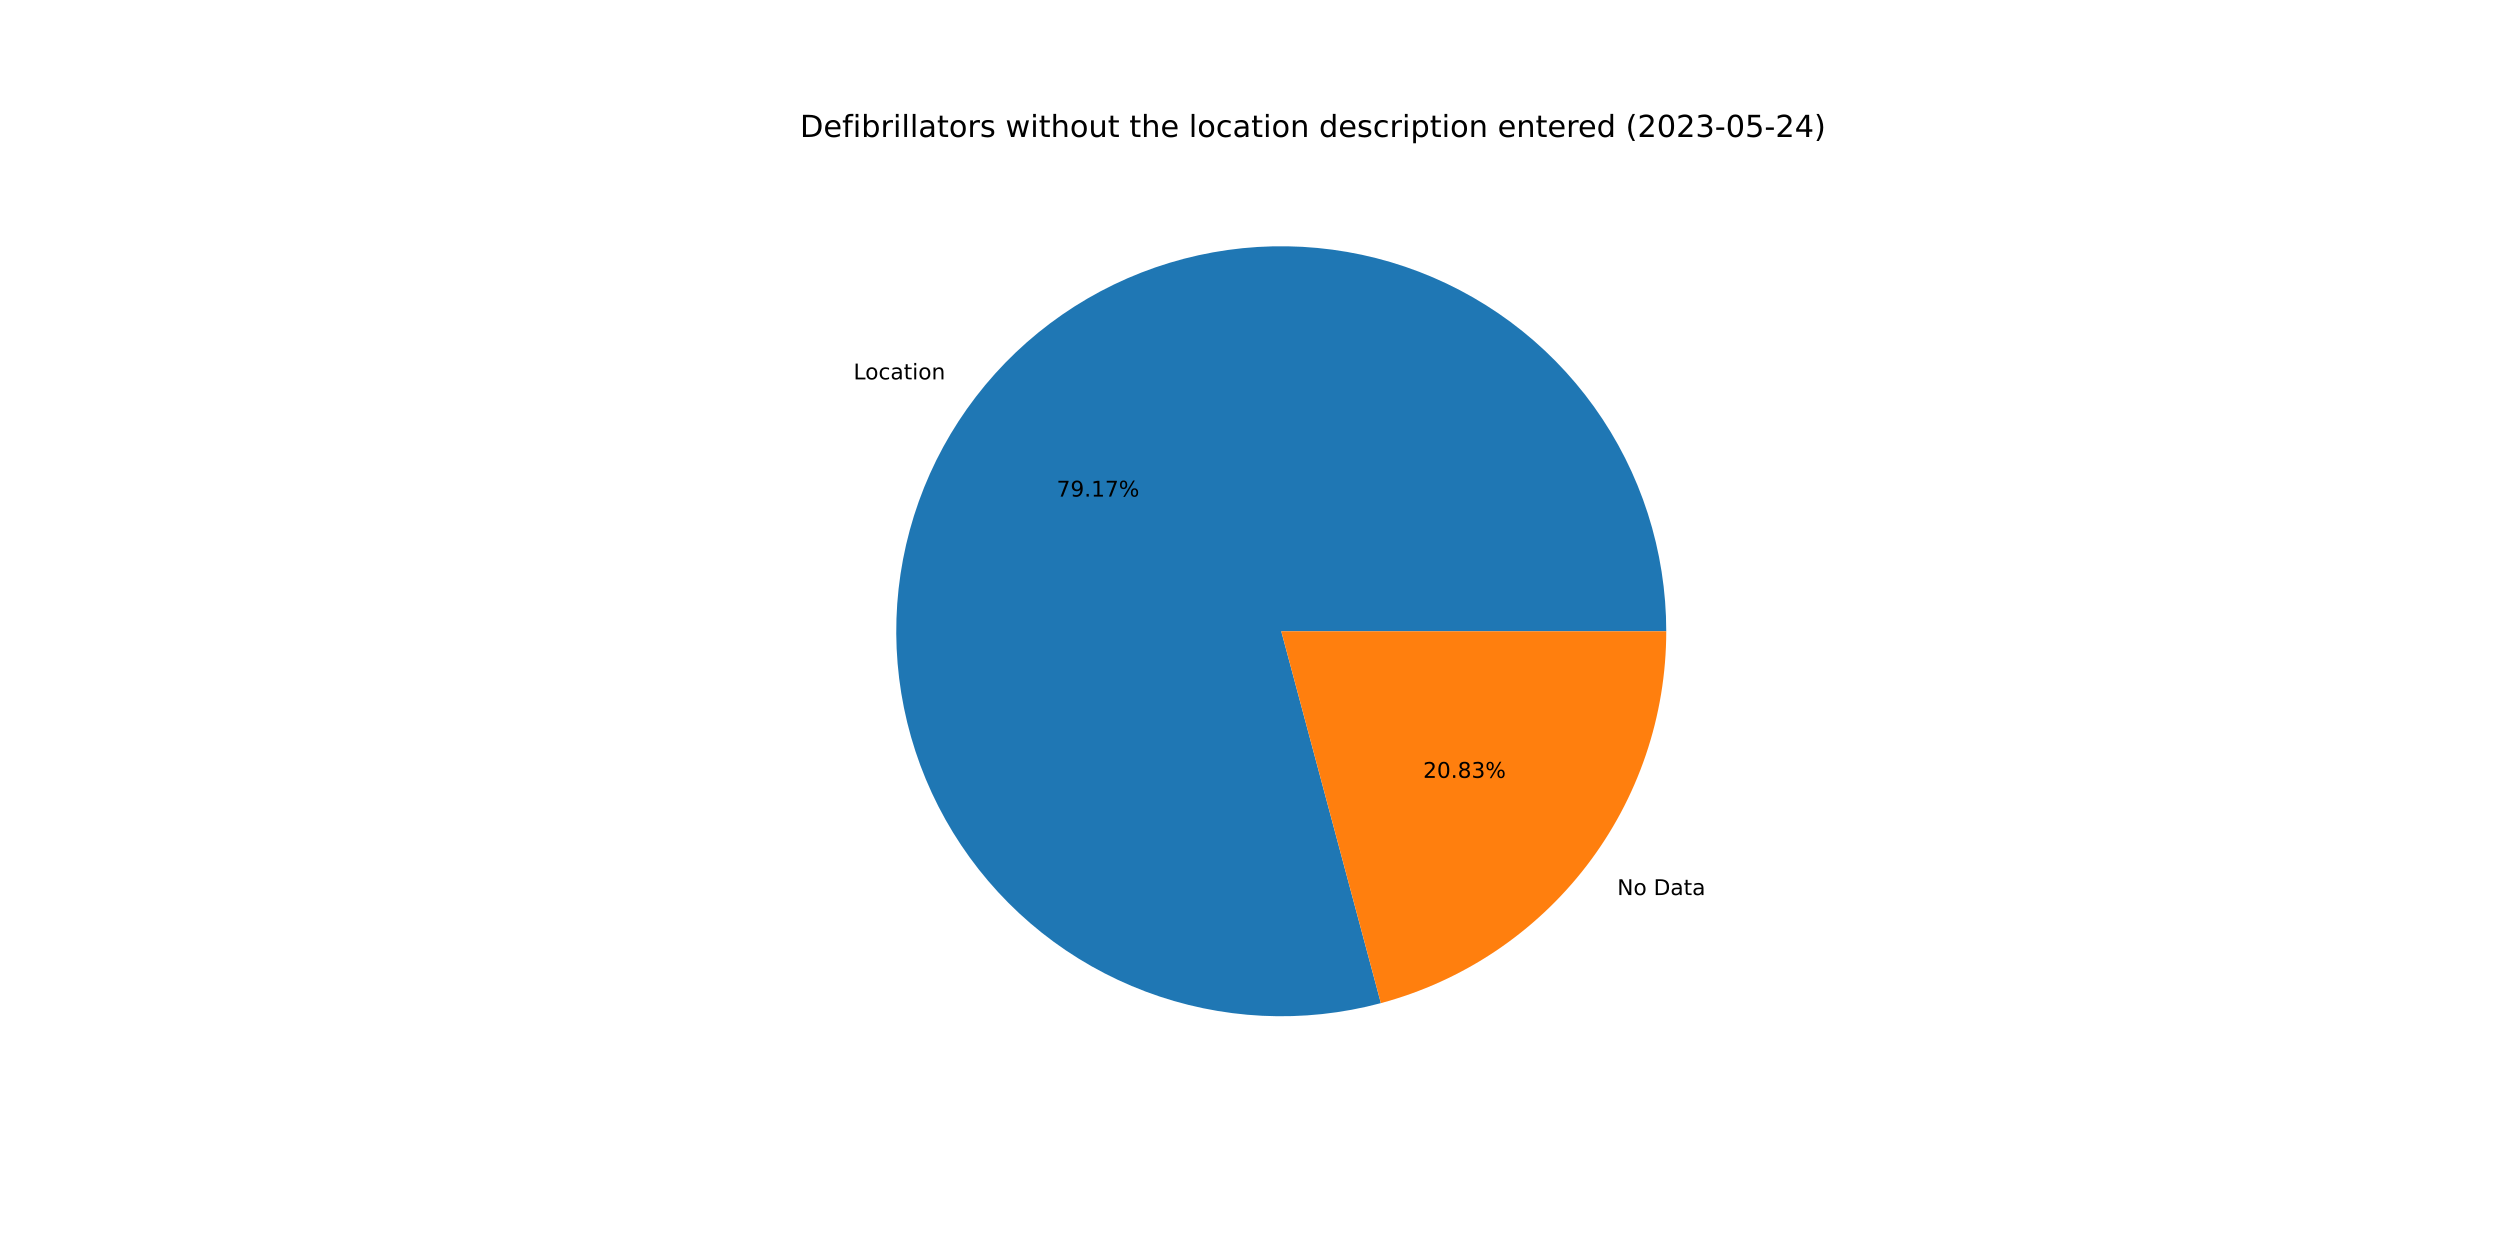
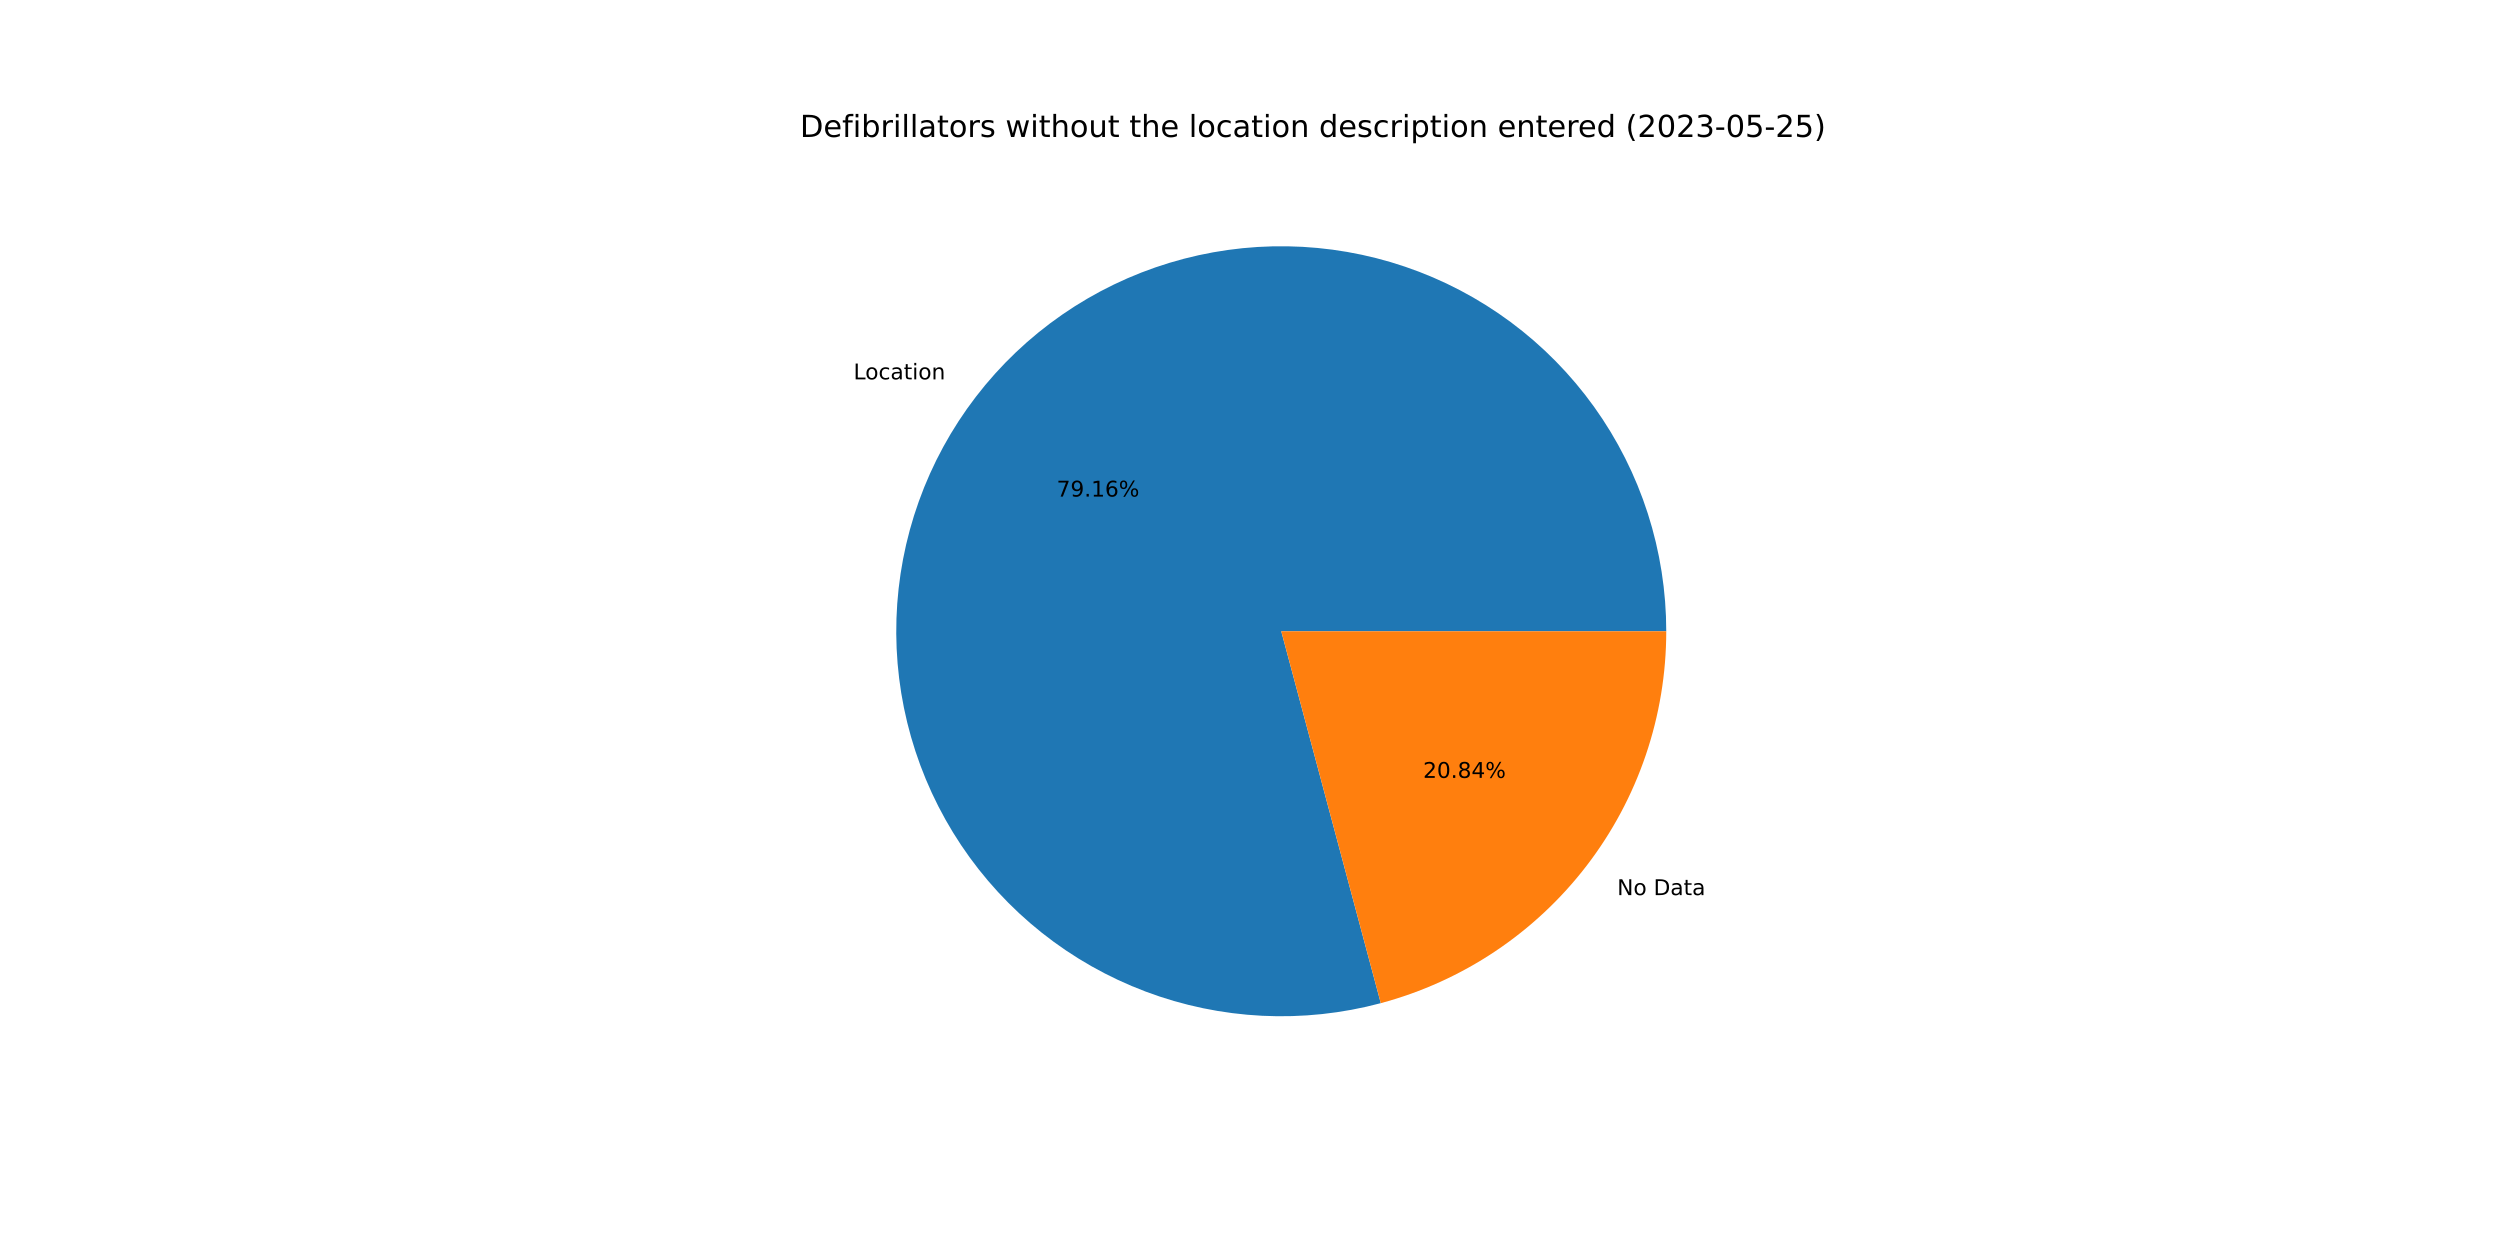
<svg xmlns="http://www.w3.org/2000/svg" xmlns:xlink="http://www.w3.org/1999/xlink" width="1152pt" height="576pt" viewBox="0 0 1152 576" version="1.1">
  <defs>
    <style type="text/css">*{stroke-linejoin: round; stroke-linecap: butt}</style>
  </defs>
  <g id="figure_1">
    <g id="patch_1">
      <path d="M 0 576  L 1152 576  L 1152 0  L 0 0  z " style="fill: #ffffff" />
    </g>
    <g id="axes_1">
      <g id="patch_2">
-         <path d="M 767.808 290.88  C 767.808 272.459 764.939 254.15 759.304 236.611  C 753.669 219.073 745.336 202.519 734.607 187.546  C 723.877 172.572 710.88 159.36 696.084 148.386  C 681.289 137.413 664.873 128.81 647.43 122.888  C 629.986 116.967 611.727 113.798 593.308 113.496  C 574.889 113.194 556.535 115.763 538.907 121.109  C 521.279 126.456 504.591 134.516 489.443 144.999  C 474.296 155.482 460.873 168.26 449.658 182.874  C 438.443 197.488 429.573 213.76 423.366 231.104  C 417.159 248.448 413.691 266.654 413.087 285.065  C 412.484 303.476 414.751 321.87 419.808 339.583  C 424.865 357.297 432.65 374.115 442.884 389.432  C 453.117 404.749 465.674 418.38 480.102 429.833  C 494.53 441.286 510.654 450.422 527.894 456.912  C 545.134 463.402 563.28 467.168 581.679 468.074  C 600.078 468.979 618.506 467.013 636.3 462.247  L 590.4 290.88  L 767.808 290.88  z " style="fill: #1f77b4" />
+         <path d="M 767.808 290.88  C 767.808 272.46 764.939 254.151 759.305 236.614  C 753.67 219.076 745.339 202.523 734.61 187.55  C 723.881 172.576 710.885 159.365 696.091 148.391  C 681.296 137.417 664.882 128.814 647.44 122.892  C 629.998 116.969 611.739 113.799 593.321 113.496  C 574.903 113.193 556.55 115.76 538.922 121.105  C 521.295 126.45 504.606 134.508 489.458 144.988  C 474.31 155.469 460.887 168.245 449.671 182.857  C 438.455 197.469 429.583 213.739 423.374 231.082  C 417.165 248.424 413.695 266.628 413.088 285.038  C 412.482 303.449 414.746 321.842 419.8 339.555  C 424.854 357.269 432.636 374.087 442.866 389.406  C 453.096 404.724 465.65 418.356 480.075 429.812  C 494.5 441.267 510.622 450.405 527.86 456.899  C 545.097 463.393 563.242 467.162 581.64 468.072  C 600.038 468.981 618.465 467.02 636.26 462.258  L 590.4 290.88  L 767.808 290.88  z " style="fill: #1f77b4" />
      </g>
      <g id="patch_3">
-         <path d="M 636.3 462.247  C 674.02 452.144 707.369 429.865 731.142 398.886  C 754.915 367.907 767.808 329.929 767.808 290.88  L 590.4 290.88  L 636.3 462.247  z " style="fill: #ff7f0e" />
+         <path d="M 636.26 462.258  C 673.989 452.162 707.348 429.884 731.129 398.903  C 754.911 367.921 767.808 329.937 767.808 290.88  L 590.4 290.88  L 636.26 462.258  z " style="fill: #ff7f0e" />
      </g>
      <g id="matplotlib.axis_1" />
      <g id="matplotlib.axis_2" />
      <g id="text_1">
-         <g transform="translate(393.2868 174.833)scale(0.1 -0.1)">
+         <g transform="translate(393.3009 174.8146)scale(0.1 -0.1)">
          <defs>
            <path id="DejaVuSans-4c" d="M 628 4666  L 1259 4666  L 1259 531  L 3531 531  L 3531 0  L 628 0  L 628 4666  z " transform="scale(0.015625)" />
            <path id="DejaVuSans-6f" d="M 1959 3097  Q 1497 3097 1228 2736  Q 959 2375 959 1747  Q 959 1119 1226 758  Q 1494 397 1959 397  Q 2419 397 2687 759  Q 2956 1122 2956 1747  Q 2956 2369 2687 2733  Q 2419 3097 1959 3097  z M 1959 3584  Q 2709 3584 3137 3096  Q 3566 2609 3566 1747  Q 3566 888 3137 398  Q 2709 -91 1959 -91  Q 1206 -91 779 398  Q 353 888 353 1747  Q 353 2609 779 3096  Q 1206 3584 1959 3584  z " transform="scale(0.015625)" />
            <path id="DejaVuSans-63" d="M 3122 3366  L 3122 2828  Q 2878 2963 2633 3030  Q 2388 3097 2138 3097  Q 1578 3097 1268 2742  Q 959 2388 959 1747  Q 959 1106 1268 751  Q 1578 397 2138 397  Q 2388 397 2633 464  Q 2878 531 3122 666  L 3122 134  Q 2881 22 2623 -34  Q 2366 -91 2075 -91  Q 1284 -91 818 406  Q 353 903 353 1747  Q 353 2603 823 3093  Q 1294 3584 2113 3584  Q 2378 3584 2631 3529  Q 2884 3475 3122 3366  z " transform="scale(0.015625)" />
            <path id="DejaVuSans-61" d="M 2194 1759  Q 1497 1759 1228 1600  Q 959 1441 959 1056  Q 959 750 1161 570  Q 1363 391 1709 391  Q 2188 391 2477 730  Q 2766 1069 2766 1631  L 2766 1759  L 2194 1759  z M 3341 1997  L 3341 0  L 2766 0  L 2766 531  Q 2569 213 2275 61  Q 1981 -91 1556 -91  Q 1019 -91 701 211  Q 384 513 384 1019  Q 384 1609 779 1909  Q 1175 2209 1959 2209  L 2766 2209  L 2766 2266  Q 2766 2663 2505 2880  Q 2244 3097 1772 3097  Q 1472 3097 1187 3025  Q 903 2953 641 2809  L 641 3341  Q 956 3463 1253 3523  Q 1550 3584 1831 3584  Q 2591 3584 2966 3190  Q 3341 2797 3341 1997  z " transform="scale(0.015625)" />
            <path id="DejaVuSans-74" d="M 1172 4494  L 1172 3500  L 2356 3500  L 2356 3053  L 1172 3053  L 1172 1153  Q 1172 725 1289 603  Q 1406 481 1766 481  L 2356 481  L 2356 0  L 1766 0  Q 1100 0 847 248  Q 594 497 594 1153  L 594 3053  L 172 3053  L 172 3500  L 594 3500  L 594 4494  L 1172 4494  z " transform="scale(0.015625)" />
            <path id="DejaVuSans-69" d="M 603 3500  L 1178 3500  L 1178 0  L 603 0  L 603 3500  z M 603 4863  L 1178 4863  L 1178 4134  L 603 4134  L 603 4863  z " transform="scale(0.015625)" />
            <path id="DejaVuSans-6e" d="M 3513 2113  L 3513 0  L 2938 0  L 2938 2094  Q 2938 2591 2744 2837  Q 2550 3084 2163 3084  Q 1697 3084 1428 2787  Q 1159 2491 1159 1978  L 1159 0  L 581 0  L 581 3500  L 1159 3500  L 1159 2956  Q 1366 3272 1645 3428  Q 1925 3584 2291 3584  Q 2894 3584 3203 3211  Q 3513 2838 3513 2113  z " transform="scale(0.015625)" />
          </defs>
          <use xlink:href="#DejaVuSans-4c" />
          <use xlink:href="#DejaVuSans-6f" x="53.963" />
          <use xlink:href="#DejaVuSans-63" x="115.145" />
          <use xlink:href="#DejaVuSans-61" x="170.125" />
          <use xlink:href="#DejaVuSans-74" x="231.404" />
          <use xlink:href="#DejaVuSans-69" x="270.613" />
          <use xlink:href="#DejaVuSans-6f" x="298.396" />
          <use xlink:href="#DejaVuSans-6e" x="359.578" />
        </g>
      </g>
      <g id="text_2">
-         <g transform="translate(486.8899 228.8359)scale(0.1 -0.1)">
+         <g transform="translate(486.8976 228.8258)scale(0.1 -0.1)">
          <defs>
            <path id="DejaVuSans-37" d="M 525 4666  L 3525 4666  L 3525 4397  L 1831 0  L 1172 0  L 2766 4134  L 525 4134  L 525 4666  z " transform="scale(0.015625)" />
            <path id="DejaVuSans-39" d="M 703 97  L 703 672  Q 941 559 1184 500  Q 1428 441 1663 441  Q 2288 441 2617 861  Q 2947 1281 2994 2138  Q 2813 1869 2534 1725  Q 2256 1581 1919 1581  Q 1219 1581 811 2004  Q 403 2428 403 3163  Q 403 3881 828 4315  Q 1253 4750 1959 4750  Q 2769 4750 3195 4129  Q 3622 3509 3622 2328  Q 3622 1225 3098 567  Q 2575 -91 1691 -91  Q 1453 -91 1209 -44  Q 966 3 703 97  z M 1959 2075  Q 2384 2075 2632 2365  Q 2881 2656 2881 3163  Q 2881 3666 2632 3958  Q 2384 4250 1959 4250  Q 1534 4250 1286 3958  Q 1038 3666 1038 3163  Q 1038 2656 1286 2365  Q 1534 2075 1959 2075  z " transform="scale(0.015625)" />
            <path id="DejaVuSans-2e" d="M 684 794  L 1344 794  L 1344 0  L 684 0  L 684 794  z " transform="scale(0.015625)" />
            <path id="DejaVuSans-31" d="M 794 531  L 1825 531  L 1825 4091  L 703 3866  L 703 4441  L 1819 4666  L 2450 4666  L 2450 531  L 3481 531  L 3481 0  L 794 0  L 794 531  z " transform="scale(0.015625)" />
+             <path id="DejaVuSans-36" d="M 2113 2584  Q 1688 2584 1439 2293  Q 1191 2003 1191 1497  Q 1191 994 1439 701  Q 1688 409 2113 409  Q 2538 409 2786 701  Q 3034 994 3034 1497  Q 3034 2003 2786 2293  Q 2538 2584 2113 2584  z M 3366 4563  L 3366 3988  Q 3128 4100 2886 4159  Q 2644 4219 2406 4219  Q 1781 4219 1451 3797  Q 1122 3375 1075 2522  Q 1259 2794 1537 2939  Q 1816 3084 2150 3084  Q 2853 3084 3261 2657  Q 3669 2231 3669 1497  Q 3669 778 3244 343  Q 2819 -91 2113 -91  Q 1303 -91 875 529  Q 447 1150 447 2328  Q 447 3434 972 4092  Q 1497 4750 2381 4750  Q 2619 4750 2861 4703  Q 3103 4656 3366 4563  z " transform="scale(0.015625)" />
            <path id="DejaVuSans-25" d="M 4653 2053  Q 4381 2053 4226 1822  Q 4072 1591 4072 1178  Q 4072 772 4226 539  Q 4381 306 4653 306  Q 4919 306 5073 539  Q 5228 772 5228 1178  Q 5228 1588 5073 1820  Q 4919 2053 4653 2053  z M 4653 2450  Q 5147 2450 5437 2106  Q 5728 1763 5728 1178  Q 5728 594 5436 251  Q 5144 -91 4653 -91  Q 4153 -91 3862 251  Q 3572 594 3572 1178  Q 3572 1766 3864 2108  Q 4156 2450 4653 2450  z M 1428 4353  Q 1159 4353 1004 4120  Q 850 3888 850 3481  Q 850 3069 1003 2837  Q 1156 2606 1428 2606  Q 1700 2606 1854 2837  Q 2009 3069 2009 3481  Q 2009 3884 1853 4118  Q 1697 4353 1428 4353  z M 4250 4750  L 4750 4750  L 1831 -91  L 1331 -91  L 4250 4750  z M 1428 4750  Q 1922 4750 2215 4408  Q 2509 4066 2509 3481  Q 2509 2891 2217 2550  Q 1925 2209 1428 2209  Q 931 2209 642 2551  Q 353 2894 353 3481  Q 353 4063 643 4406  Q 934 4750 1428 4750  z " transform="scale(0.015625)" />
          </defs>
          <use xlink:href="#DejaVuSans-37" />
          <use xlink:href="#DejaVuSans-39" x="63.623" />
          <use xlink:href="#DejaVuSans-2e" x="127.246" />
          <use xlink:href="#DejaVuSans-31" x="159.033" />
-           <use xlink:href="#DejaVuSans-37" x="222.656" />
+           <use xlink:href="#DejaVuSans-36" x="222.656" />
          <use xlink:href="#DejaVuSans-25" x="286.279" />
        </g>
      </g>
      <g id="text_3">
-         <g transform="translate(745.2163 412.4458)scale(0.1 -0.1)">
+         <g transform="translate(745.2022 412.4642)scale(0.1 -0.1)">
          <defs>
            <path id="DejaVuSans-4e" d="M 628 4666  L 1478 4666  L 3547 763  L 3547 4666  L 4159 4666  L 4159 0  L 3309 0  L 1241 3903  L 1241 0  L 628 0  L 628 4666  z " transform="scale(0.015625)" />
            <path id="DejaVuSans-20" transform="scale(0.015625)" />
            <path id="DejaVuSans-44" d="M 1259 4147  L 1259 519  L 2022 519  Q 2988 519 3436 956  Q 3884 1394 3884 2338  Q 3884 3275 3436 3711  Q 2988 4147 2022 4147  L 1259 4147  z M 628 4666  L 1925 4666  Q 3281 4666 3915 4102  Q 4550 3538 4550 2338  Q 4550 1131 3912 565  Q 3275 0 1925 0  L 628 0  L 628 4666  z " transform="scale(0.015625)" />
          </defs>
          <use xlink:href="#DejaVuSans-4e" />
          <use xlink:href="#DejaVuSans-6f" x="74.805" />
          <use xlink:href="#DejaVuSans-20" x="135.986" />
          <use xlink:href="#DejaVuSans-44" x="167.773" />
          <use xlink:href="#DejaVuSans-61" x="244.775" />
          <use xlink:href="#DejaVuSans-74" x="306.055" />
          <use xlink:href="#DejaVuSans-61" x="345.264" />
        </g>
      </g>
      <g id="text_4">
-         <g transform="translate(655.7804 358.4429)scale(0.1 -0.1)">
+         <g transform="translate(655.7727 358.4529)scale(0.1 -0.1)">
          <defs>
            <path id="DejaVuSans-32" d="M 1228 531  L 3431 531  L 3431 0  L 469 0  L 469 531  Q 828 903 1448 1529  Q 2069 2156 2228 2338  Q 2531 2678 2651 2914  Q 2772 3150 2772 3378  Q 2772 3750 2511 3984  Q 2250 4219 1831 4219  Q 1534 4219 1204 4116  Q 875 4013 500 3803  L 500 4441  Q 881 4594 1212 4672  Q 1544 4750 1819 4750  Q 2544 4750 2975 4387  Q 3406 4025 3406 3419  Q 3406 3131 3298 2873  Q 3191 2616 2906 2266  Q 2828 2175 2409 1742  Q 1991 1309 1228 531  z " transform="scale(0.015625)" />
            <path id="DejaVuSans-30" d="M 2034 4250  Q 1547 4250 1301 3770  Q 1056 3291 1056 2328  Q 1056 1369 1301 889  Q 1547 409 2034 409  Q 2525 409 2770 889  Q 3016 1369 3016 2328  Q 3016 3291 2770 3770  Q 2525 4250 2034 4250  z M 2034 4750  Q 2819 4750 3233 4129  Q 3647 3509 3647 2328  Q 3647 1150 3233 529  Q 2819 -91 2034 -91  Q 1250 -91 836 529  Q 422 1150 422 2328  Q 422 3509 836 4129  Q 1250 4750 2034 4750  z " transform="scale(0.015625)" />
            <path id="DejaVuSans-38" d="M 2034 2216  Q 1584 2216 1326 1975  Q 1069 1734 1069 1313  Q 1069 891 1326 650  Q 1584 409 2034 409  Q 2484 409 2743 651  Q 3003 894 3003 1313  Q 3003 1734 2745 1975  Q 2488 2216 2034 2216  z M 1403 2484  Q 997 2584 770 2862  Q 544 3141 544 3541  Q 544 4100 942 4425  Q 1341 4750 2034 4750  Q 2731 4750 3128 4425  Q 3525 4100 3525 3541  Q 3525 3141 3298 2862  Q 3072 2584 2669 2484  Q 3125 2378 3379 2068  Q 3634 1759 3634 1313  Q 3634 634 3220 271  Q 2806 -91 2034 -91  Q 1263 -91 848 271  Q 434 634 434 1313  Q 434 1759 690 2068  Q 947 2378 1403 2484  z M 1172 3481  Q 1172 3119 1398 2916  Q 1625 2713 2034 2713  Q 2441 2713 2670 2916  Q 2900 3119 2900 3481  Q 2900 3844 2670 4047  Q 2441 4250 2034 4250  Q 1625 4250 1398 4047  Q 1172 3844 1172 3481  z " transform="scale(0.015625)" />
-             <path id="DejaVuSans-33" d="M 2597 2516  Q 3050 2419 3304 2112  Q 3559 1806 3559 1356  Q 3559 666 3084 287  Q 2609 -91 1734 -91  Q 1441 -91 1130 -33  Q 819 25 488 141  L 488 750  Q 750 597 1062 519  Q 1375 441 1716 441  Q 2309 441 2620 675  Q 2931 909 2931 1356  Q 2931 1769 2642 2001  Q 2353 2234 1838 2234  L 1294 2234  L 1294 2753  L 1863 2753  Q 2328 2753 2575 2939  Q 2822 3125 2822 3475  Q 2822 3834 2567 4026  Q 2313 4219 1838 4219  Q 1578 4219 1281 4162  Q 984 4106 628 3988  L 628 4550  Q 988 4650 1302 4700  Q 1616 4750 1894 4750  Q 2613 4750 3031 4423  Q 3450 4097 3450 3541  Q 3450 3153 3228 2886  Q 3006 2619 2597 2516  z " transform="scale(0.015625)" />
+             <path id="DejaVuSans-34" d="M 2419 4116  L 825 1625  L 2419 1625  L 2419 4116  z M 2253 4666  L 3047 4666  L 3047 1625  L 3713 1625  L 3713 1100  L 3047 1100  L 3047 0  L 2419 0  L 2419 1100  L 313 1100  L 313 1709  L 2253 4666  z " transform="scale(0.015625)" />
          </defs>
          <use xlink:href="#DejaVuSans-32" />
          <use xlink:href="#DejaVuSans-30" x="63.623" />
          <use xlink:href="#DejaVuSans-2e" x="127.246" />
          <use xlink:href="#DejaVuSans-38" x="159.033" />
-           <use xlink:href="#DejaVuSans-33" x="222.656" />
+           <use xlink:href="#DejaVuSans-34" x="222.656" />
          <use xlink:href="#DejaVuSans-25" x="286.279" />
        </g>
      </g>
      <g id="text_5">
        <g transform="translate(368.64 63.12)scale(0.14 -0.14)">
          <defs>
            <path id="DejaVuSans-65" d="M 3597 1894  L 3597 1613  L 953 1613  Q 991 1019 1311 708  Q 1631 397 2203 397  Q 2534 397 2845 478  Q 3156 559 3463 722  L 3463 178  Q 3153 47 2828 -22  Q 2503 -91 2169 -91  Q 1331 -91 842 396  Q 353 884 353 1716  Q 353 2575 817 3079  Q 1281 3584 2069 3584  Q 2775 3584 3186 3129  Q 3597 2675 3597 1894  z M 3022 2063  Q 3016 2534 2758 2815  Q 2500 3097 2075 3097  Q 1594 3097 1305 2825  Q 1016 2553 972 2059  L 3022 2063  z " transform="scale(0.015625)" />
            <path id="DejaVuSans-66" d="M 2375 4863  L 2375 4384  L 1825 4384  Q 1516 4384 1395 4259  Q 1275 4134 1275 3809  L 1275 3500  L 2222 3500  L 2222 3053  L 1275 3053  L 1275 0  L 697 0  L 697 3053  L 147 3053  L 147 3500  L 697 3500  L 697 3744  Q 697 4328 969 4595  Q 1241 4863 1831 4863  L 2375 4863  z " transform="scale(0.015625)" />
            <path id="DejaVuSans-62" d="M 3116 1747  Q 3116 2381 2855 2742  Q 2594 3103 2138 3103  Q 1681 3103 1420 2742  Q 1159 2381 1159 1747  Q 1159 1113 1420 752  Q 1681 391 2138 391  Q 2594 391 2855 752  Q 3116 1113 3116 1747  z M 1159 2969  Q 1341 3281 1617 3432  Q 1894 3584 2278 3584  Q 2916 3584 3314 3078  Q 3713 2572 3713 1747  Q 3713 922 3314 415  Q 2916 -91 2278 -91  Q 1894 -91 1617 61  Q 1341 213 1159 525  L 1159 0  L 581 0  L 581 4863  L 1159 4863  L 1159 2969  z " transform="scale(0.015625)" />
            <path id="DejaVuSans-72" d="M 2631 2963  Q 2534 3019 2420 3045  Q 2306 3072 2169 3072  Q 1681 3072 1420 2755  Q 1159 2438 1159 1844  L 1159 0  L 581 0  L 581 3500  L 1159 3500  L 1159 2956  Q 1341 3275 1631 3429  Q 1922 3584 2338 3584  Q 2397 3584 2469 3576  Q 2541 3569 2628 3553  L 2631 2963  z " transform="scale(0.015625)" />
            <path id="DejaVuSans-6c" d="M 603 4863  L 1178 4863  L 1178 0  L 603 0  L 603 4863  z " transform="scale(0.015625)" />
            <path id="DejaVuSans-73" d="M 2834 3397  L 2834 2853  Q 2591 2978 2328 3040  Q 2066 3103 1784 3103  Q 1356 3103 1142 2972  Q 928 2841 928 2578  Q 928 2378 1081 2264  Q 1234 2150 1697 2047  L 1894 2003  Q 2506 1872 2764 1633  Q 3022 1394 3022 966  Q 3022 478 2636 193  Q 2250 -91 1575 -91  Q 1294 -91 989 -36  Q 684 19 347 128  L 347 722  Q 666 556 975 473  Q 1284 391 1588 391  Q 1994 391 2212 530  Q 2431 669 2431 922  Q 2431 1156 2273 1281  Q 2116 1406 1581 1522  L 1381 1569  Q 847 1681 609 1914  Q 372 2147 372 2553  Q 372 3047 722 3315  Q 1072 3584 1716 3584  Q 2034 3584 2315 3537  Q 2597 3491 2834 3397  z " transform="scale(0.015625)" />
            <path id="DejaVuSans-77" d="M 269 3500  L 844 3500  L 1563 769  L 2278 3500  L 2956 3500  L 3675 769  L 4391 3500  L 4966 3500  L 4050 0  L 3372 0  L 2619 2869  L 1863 0  L 1184 0  L 269 3500  z " transform="scale(0.015625)" />
            <path id="DejaVuSans-68" d="M 3513 2113  L 3513 0  L 2938 0  L 2938 2094  Q 2938 2591 2744 2837  Q 2550 3084 2163 3084  Q 1697 3084 1428 2787  Q 1159 2491 1159 1978  L 1159 0  L 581 0  L 581 4863  L 1159 4863  L 1159 2956  Q 1366 3272 1645 3428  Q 1925 3584 2291 3584  Q 2894 3584 3203 3211  Q 3513 2838 3513 2113  z " transform="scale(0.015625)" />
            <path id="DejaVuSans-75" d="M 544 1381  L 544 3500  L 1119 3500  L 1119 1403  Q 1119 906 1312 657  Q 1506 409 1894 409  Q 2359 409 2629 706  Q 2900 1003 2900 1516  L 2900 3500  L 3475 3500  L 3475 0  L 2900 0  L 2900 538  Q 2691 219 2414 64  Q 2138 -91 1772 -91  Q 1169 -91 856 284  Q 544 659 544 1381  z M 1991 3584  L 1991 3584  z " transform="scale(0.015625)" />
            <path id="DejaVuSans-64" d="M 2906 2969  L 2906 4863  L 3481 4863  L 3481 0  L 2906 0  L 2906 525  Q 2725 213 2448 61  Q 2172 -91 1784 -91  Q 1150 -91 751 415  Q 353 922 353 1747  Q 353 2572 751 3078  Q 1150 3584 1784 3584  Q 2172 3584 2448 3432  Q 2725 3281 2906 2969  z M 947 1747  Q 947 1113 1208 752  Q 1469 391 1925 391  Q 2381 391 2643 752  Q 2906 1113 2906 1747  Q 2906 2381 2643 2742  Q 2381 3103 1925 3103  Q 1469 3103 1208 2742  Q 947 2381 947 1747  z " transform="scale(0.015625)" />
            <path id="DejaVuSans-70" d="M 1159 525  L 1159 -1331  L 581 -1331  L 581 3500  L 1159 3500  L 1159 2969  Q 1341 3281 1617 3432  Q 1894 3584 2278 3584  Q 2916 3584 3314 3078  Q 3713 2572 3713 1747  Q 3713 922 3314 415  Q 2916 -91 2278 -91  Q 1894 -91 1617 61  Q 1341 213 1159 525  z M 3116 1747  Q 3116 2381 2855 2742  Q 2594 3103 2138 3103  Q 1681 3103 1420 2742  Q 1159 2381 1159 1747  Q 1159 1113 1420 752  Q 1681 391 2138 391  Q 2594 391 2855 752  Q 3116 1113 3116 1747  z " transform="scale(0.015625)" />
            <path id="DejaVuSans-28" d="M 1984 4856  Q 1566 4138 1362 3434  Q 1159 2731 1159 2009  Q 1159 1288 1364 580  Q 1569 -128 1984 -844  L 1484 -844  Q 1016 -109 783 600  Q 550 1309 550 2009  Q 550 2706 781 3412  Q 1013 4119 1484 4856  L 1984 4856  z " transform="scale(0.015625)" />
+             <path id="DejaVuSans-33" d="M 2597 2516  Q 3050 2419 3304 2112  Q 3559 1806 3559 1356  Q 3559 666 3084 287  Q 2609 -91 1734 -91  Q 1441 -91 1130 -33  Q 819 25 488 141  L 488 750  Q 750 597 1062 519  Q 1375 441 1716 441  Q 2309 441 2620 675  Q 2931 909 2931 1356  Q 2931 1769 2642 2001  Q 2353 2234 1838 2234  L 1294 2234  L 1294 2753  L 1863 2753  Q 2328 2753 2575 2939  Q 2822 3125 2822 3475  Q 2822 3834 2567 4026  Q 2313 4219 1838 4219  Q 1578 4219 1281 4162  Q 984 4106 628 3988  L 628 4550  Q 988 4650 1302 4700  Q 1616 4750 1894 4750  Q 2613 4750 3031 4423  Q 3450 4097 3450 3541  Q 3450 3153 3228 2886  Q 3006 2619 2597 2516  z " transform="scale(0.015625)" />
            <path id="DejaVuSans-2d" d="M 313 2009  L 1997 2009  L 1997 1497  L 313 1497  L 313 2009  z " transform="scale(0.015625)" />
            <path id="DejaVuSans-35" d="M 691 4666  L 3169 4666  L 3169 4134  L 1269 4134  L 1269 2991  Q 1406 3038 1543 3061  Q 1681 3084 1819 3084  Q 2600 3084 3056 2656  Q 3513 2228 3513 1497  Q 3513 744 3044 326  Q 2575 -91 1722 -91  Q 1428 -91 1123 -41  Q 819 9 494 109  L 494 744  Q 775 591 1075 516  Q 1375 441 1709 441  Q 2250 441 2565 725  Q 2881 1009 2881 1497  Q 2881 1984 2565 2268  Q 2250 2553 1709 2553  Q 1456 2553 1204 2497  Q 953 2441 691 2322  L 691 4666  z " transform="scale(0.015625)" />
-             <path id="DejaVuSans-34" d="M 2419 4116  L 825 1625  L 2419 1625  L 2419 4116  z M 2253 4666  L 3047 4666  L 3047 1625  L 3713 1625  L 3713 1100  L 3047 1100  L 3047 0  L 2419 0  L 2419 1100  L 313 1100  L 313 1709  L 2253 4666  z " transform="scale(0.015625)" />
            <path id="DejaVuSans-29" d="M 513 4856  L 1013 4856  Q 1481 4119 1714 3412  Q 1947 2706 1947 2009  Q 1947 1309 1714 600  Q 1481 -109 1013 -844  L 513 -844  Q 928 -128 1133 580  Q 1338 1288 1338 2009  Q 1338 2731 1133 3434  Q 928 4138 513 4856  z " transform="scale(0.015625)" />
          </defs>
          <use xlink:href="#DejaVuSans-44" />
          <use xlink:href="#DejaVuSans-65" x="77.002" />
          <use xlink:href="#DejaVuSans-66" x="138.525" />
          <use xlink:href="#DejaVuSans-69" x="173.73" />
          <use xlink:href="#DejaVuSans-62" x="201.514" />
          <use xlink:href="#DejaVuSans-72" x="264.99" />
          <use xlink:href="#DejaVuSans-69" x="306.104" />
          <use xlink:href="#DejaVuSans-6c" x="333.887" />
          <use xlink:href="#DejaVuSans-6c" x="361.67" />
          <use xlink:href="#DejaVuSans-61" x="389.453" />
          <use xlink:href="#DejaVuSans-74" x="450.732" />
          <use xlink:href="#DejaVuSans-6f" x="489.941" />
          <use xlink:href="#DejaVuSans-72" x="551.123" />
          <use xlink:href="#DejaVuSans-73" x="592.236" />
          <use xlink:href="#DejaVuSans-20" x="644.336" />
          <use xlink:href="#DejaVuSans-77" x="676.123" />
          <use xlink:href="#DejaVuSans-69" x="757.91" />
          <use xlink:href="#DejaVuSans-74" x="785.693" />
          <use xlink:href="#DejaVuSans-68" x="824.902" />
          <use xlink:href="#DejaVuSans-6f" x="888.281" />
          <use xlink:href="#DejaVuSans-75" x="949.463" />
          <use xlink:href="#DejaVuSans-74" x="1012.842" />
          <use xlink:href="#DejaVuSans-20" x="1052.051" />
          <use xlink:href="#DejaVuSans-74" x="1083.838" />
          <use xlink:href="#DejaVuSans-68" x="1123.047" />
          <use xlink:href="#DejaVuSans-65" x="1186.426" />
          <use xlink:href="#DejaVuSans-20" x="1247.949" />
          <use xlink:href="#DejaVuSans-6c" x="1279.736" />
          <use xlink:href="#DejaVuSans-6f" x="1307.52" />
          <use xlink:href="#DejaVuSans-63" x="1368.701" />
          <use xlink:href="#DejaVuSans-61" x="1423.682" />
          <use xlink:href="#DejaVuSans-74" x="1484.961" />
          <use xlink:href="#DejaVuSans-69" x="1524.17" />
          <use xlink:href="#DejaVuSans-6f" x="1551.953" />
          <use xlink:href="#DejaVuSans-6e" x="1613.135" />
          <use xlink:href="#DejaVuSans-20" x="1676.514" />
          <use xlink:href="#DejaVuSans-64" x="1708.301" />
          <use xlink:href="#DejaVuSans-65" x="1771.777" />
          <use xlink:href="#DejaVuSans-73" x="1833.301" />
          <use xlink:href="#DejaVuSans-63" x="1885.4" />
          <use xlink:href="#DejaVuSans-72" x="1940.381" />
          <use xlink:href="#DejaVuSans-69" x="1981.494" />
          <use xlink:href="#DejaVuSans-70" x="2009.277" />
          <use xlink:href="#DejaVuSans-74" x="2072.754" />
          <use xlink:href="#DejaVuSans-69" x="2111.963" />
          <use xlink:href="#DejaVuSans-6f" x="2139.746" />
          <use xlink:href="#DejaVuSans-6e" x="2200.928" />
          <use xlink:href="#DejaVuSans-20" x="2264.307" />
          <use xlink:href="#DejaVuSans-65" x="2296.094" />
          <use xlink:href="#DejaVuSans-6e" x="2357.617" />
          <use xlink:href="#DejaVuSans-74" x="2420.996" />
          <use xlink:href="#DejaVuSans-65" x="2460.205" />
          <use xlink:href="#DejaVuSans-72" x="2521.729" />
          <use xlink:href="#DejaVuSans-65" x="2560.592" />
          <use xlink:href="#DejaVuSans-64" x="2622.115" />
          <use xlink:href="#DejaVuSans-20" x="2685.592" />
          <use xlink:href="#DejaVuSans-28" x="2717.379" />
          <use xlink:href="#DejaVuSans-32" x="2756.393" />
          <use xlink:href="#DejaVuSans-30" x="2820.016" />
          <use xlink:href="#DejaVuSans-32" x="2883.639" />
          <use xlink:href="#DejaVuSans-33" x="2947.262" />
          <use xlink:href="#DejaVuSans-2d" x="3010.885" />
          <use xlink:href="#DejaVuSans-30" x="3046.969" />
          <use xlink:href="#DejaVuSans-35" x="3110.592" />
          <use xlink:href="#DejaVuSans-2d" x="3174.215" />
          <use xlink:href="#DejaVuSans-32" x="3210.299" />
-           <use xlink:href="#DejaVuSans-34" x="3273.922" />
+           <use xlink:href="#DejaVuSans-35" x="3273.922" />
          <use xlink:href="#DejaVuSans-29" x="3337.545" />
        </g>
      </g>
    </g>
  </g>
</svg>
